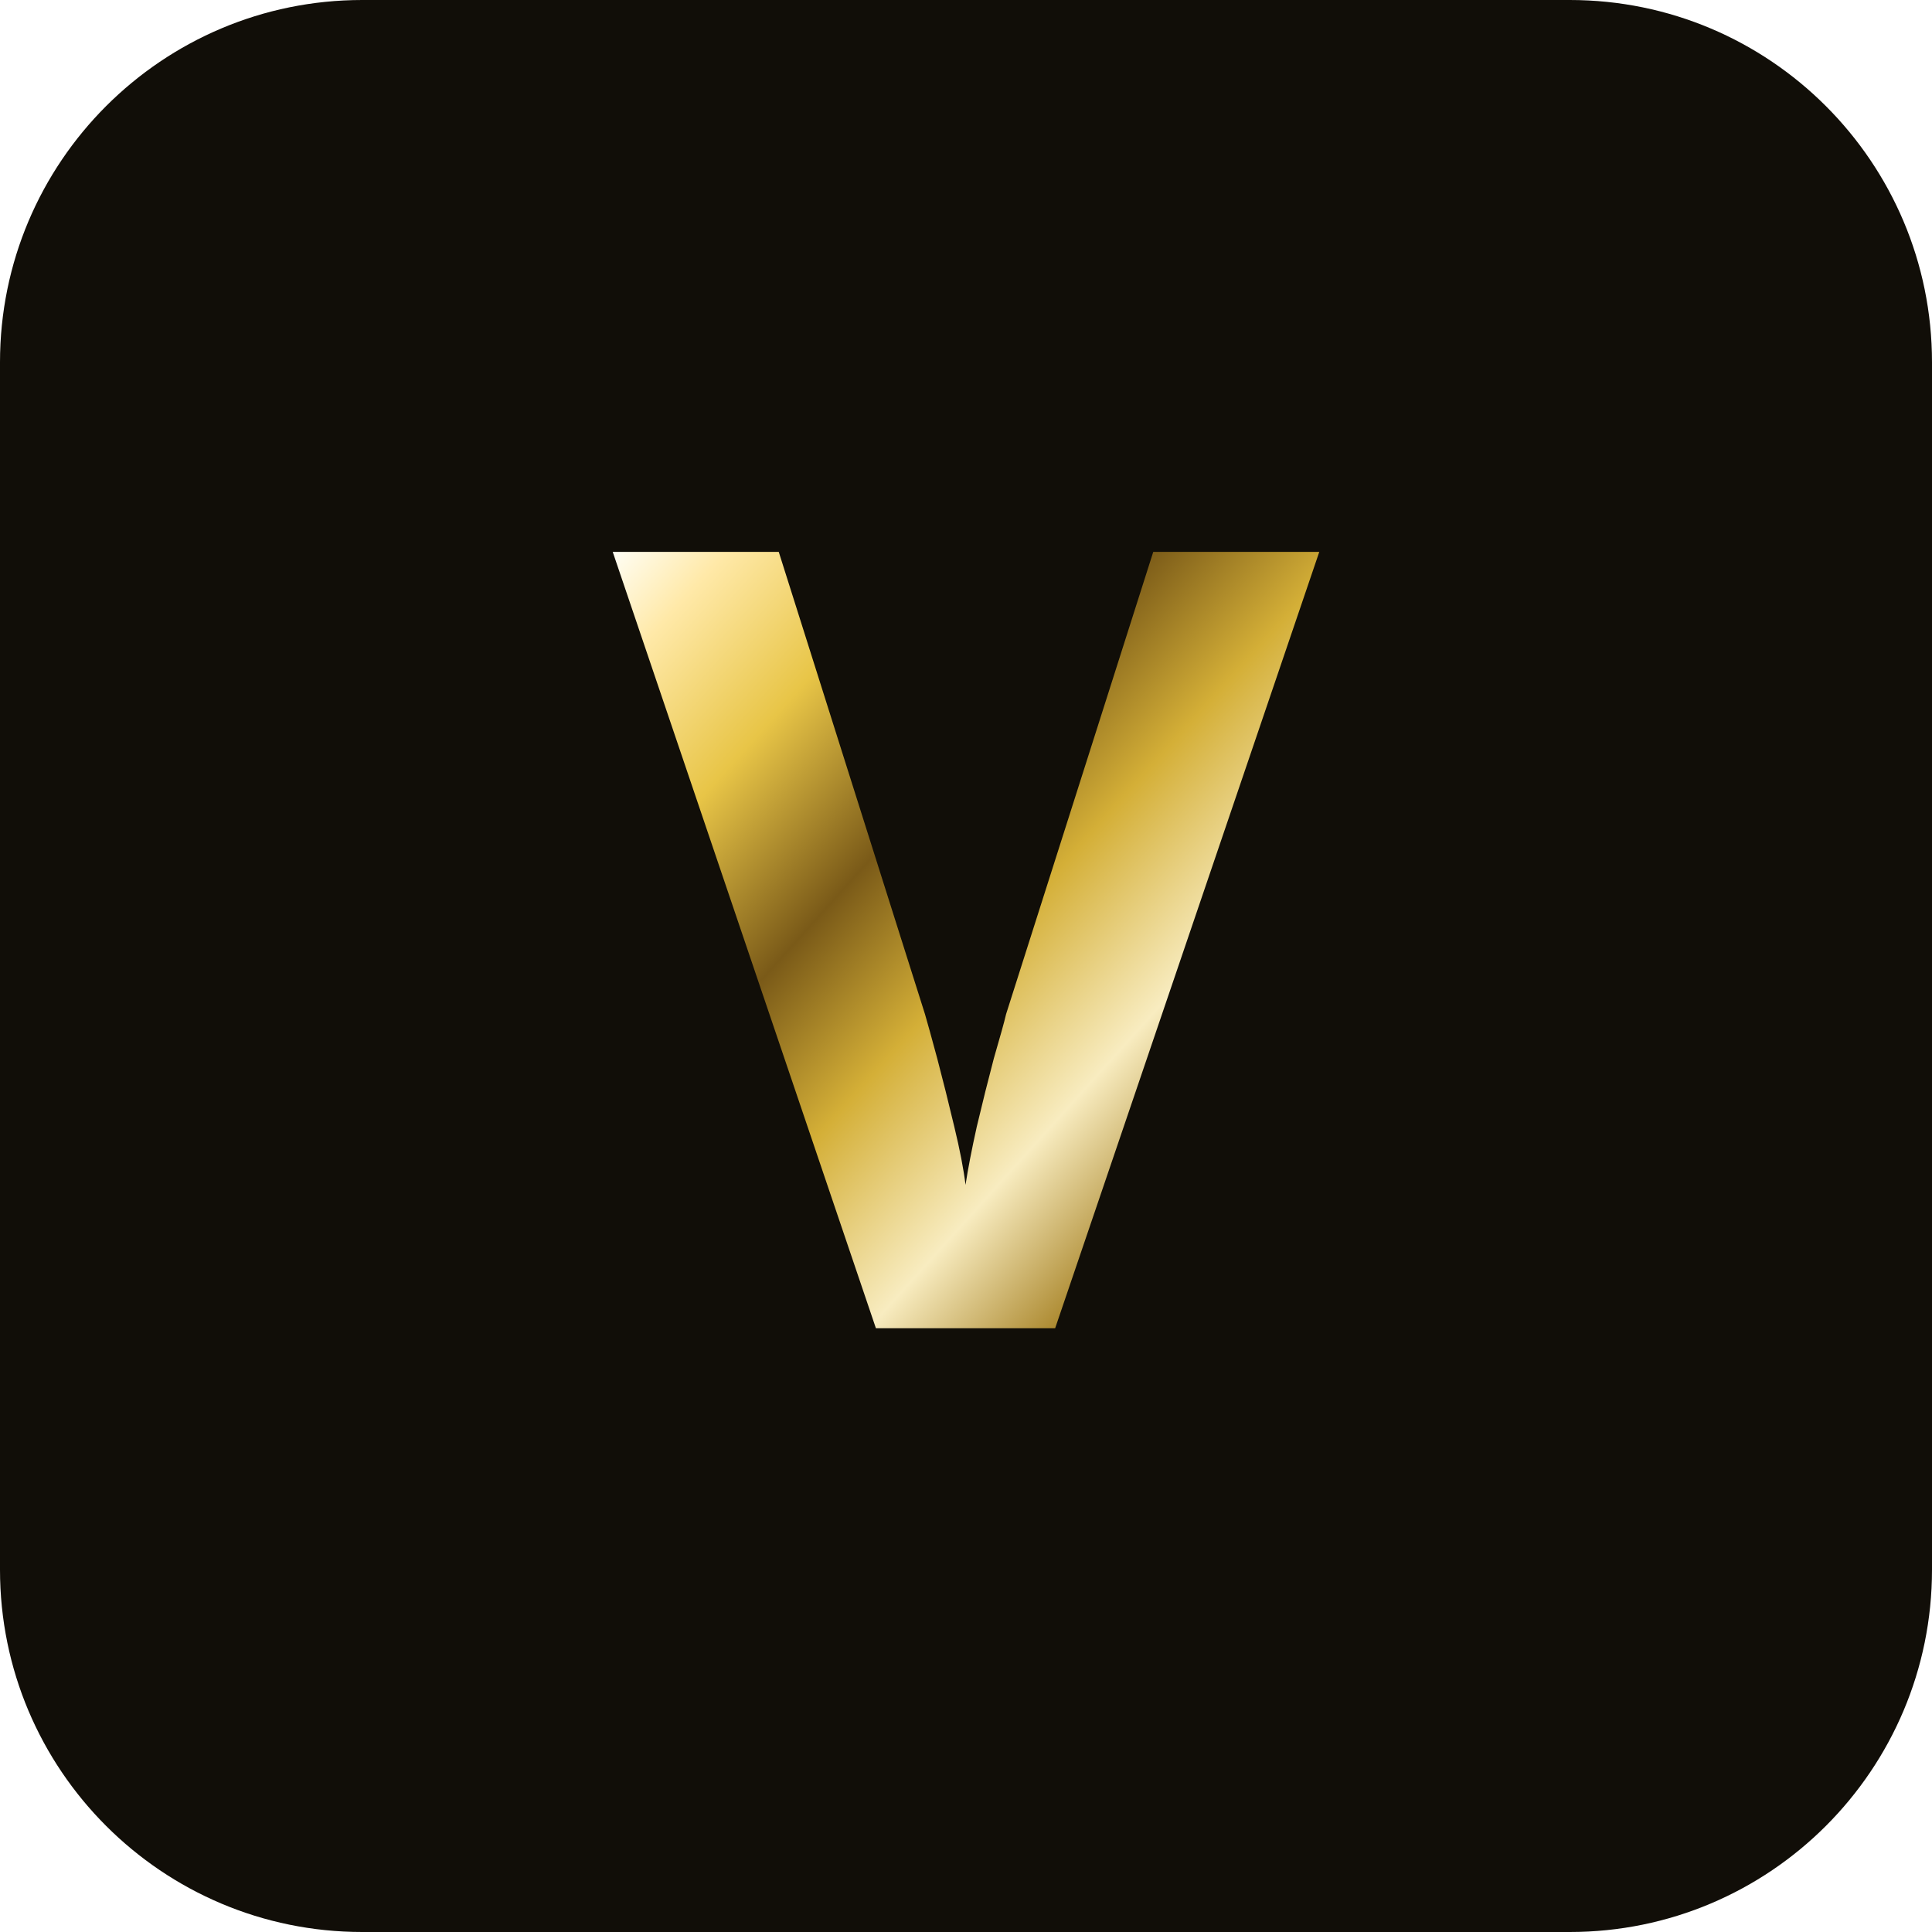
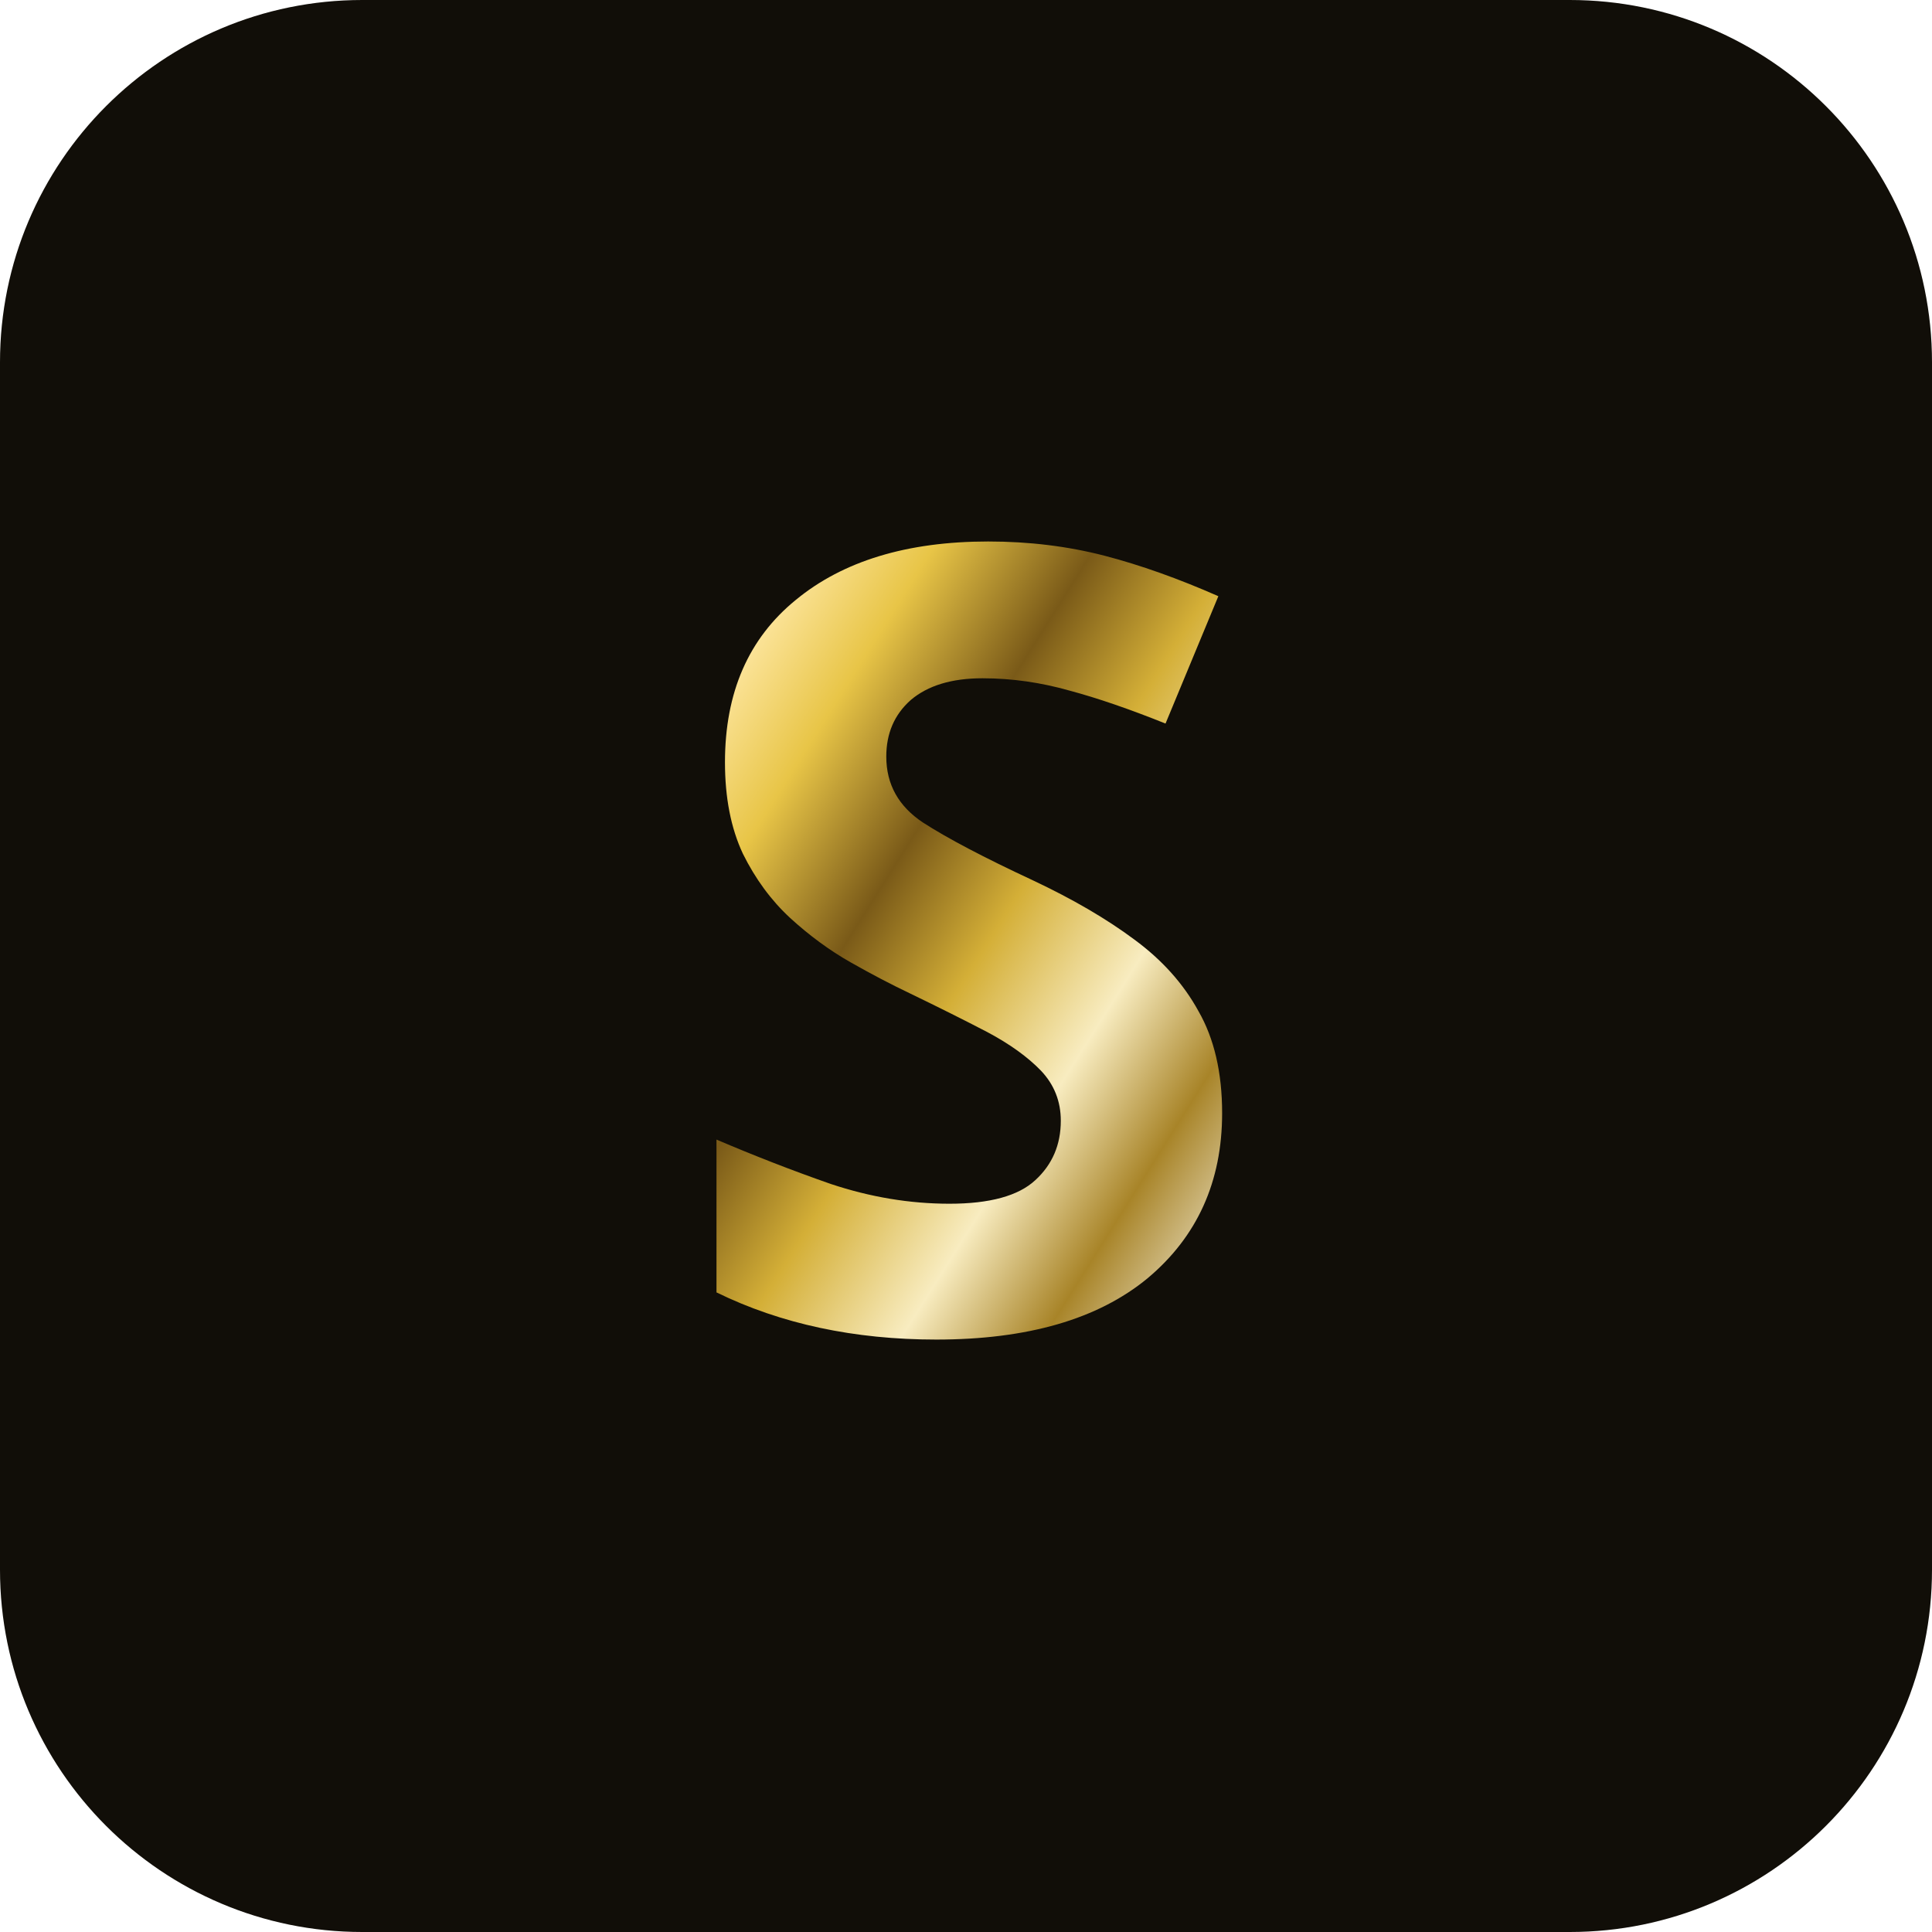
<svg xmlns="http://www.w3.org/2000/svg" viewBox="0 0 32 32">
  <defs>
    <linearGradient id="gold" x1="0%" y1="0%" x2="100%" y2="100%">
      <stop offset="0%" stop-color="#fffef5" />
      <stop offset="8%" stop-color="#ffe9a8" />
      <stop offset="22%" stop-color="#e8c547" />
      <stop offset="38%" stop-color="#7a5a18" />
      <stop offset="52%" stop-color="#d4af37" />
      <stop offset="68%" stop-color="#f8ecc0" />
      <stop offset="82%" stop-color="#a88428" />
      <stop offset="100%" stop-color="#fffef5" />
    </linearGradient>
  </defs>
  <rect width="32" height="32" rx="6" fill="#110e08" />
-   <text x="16" y="22" font-family="system-ui, sans-serif" font-size="18" font-weight="700" fill="url(#gold)" text-anchor="middle">V</text>
+   <text x="16" y="22" font-family="system-ui, sans-serif" font-size="18" font-weight="700" fill="url(#gold)" text-anchor="middle">S</text>
</svg>
